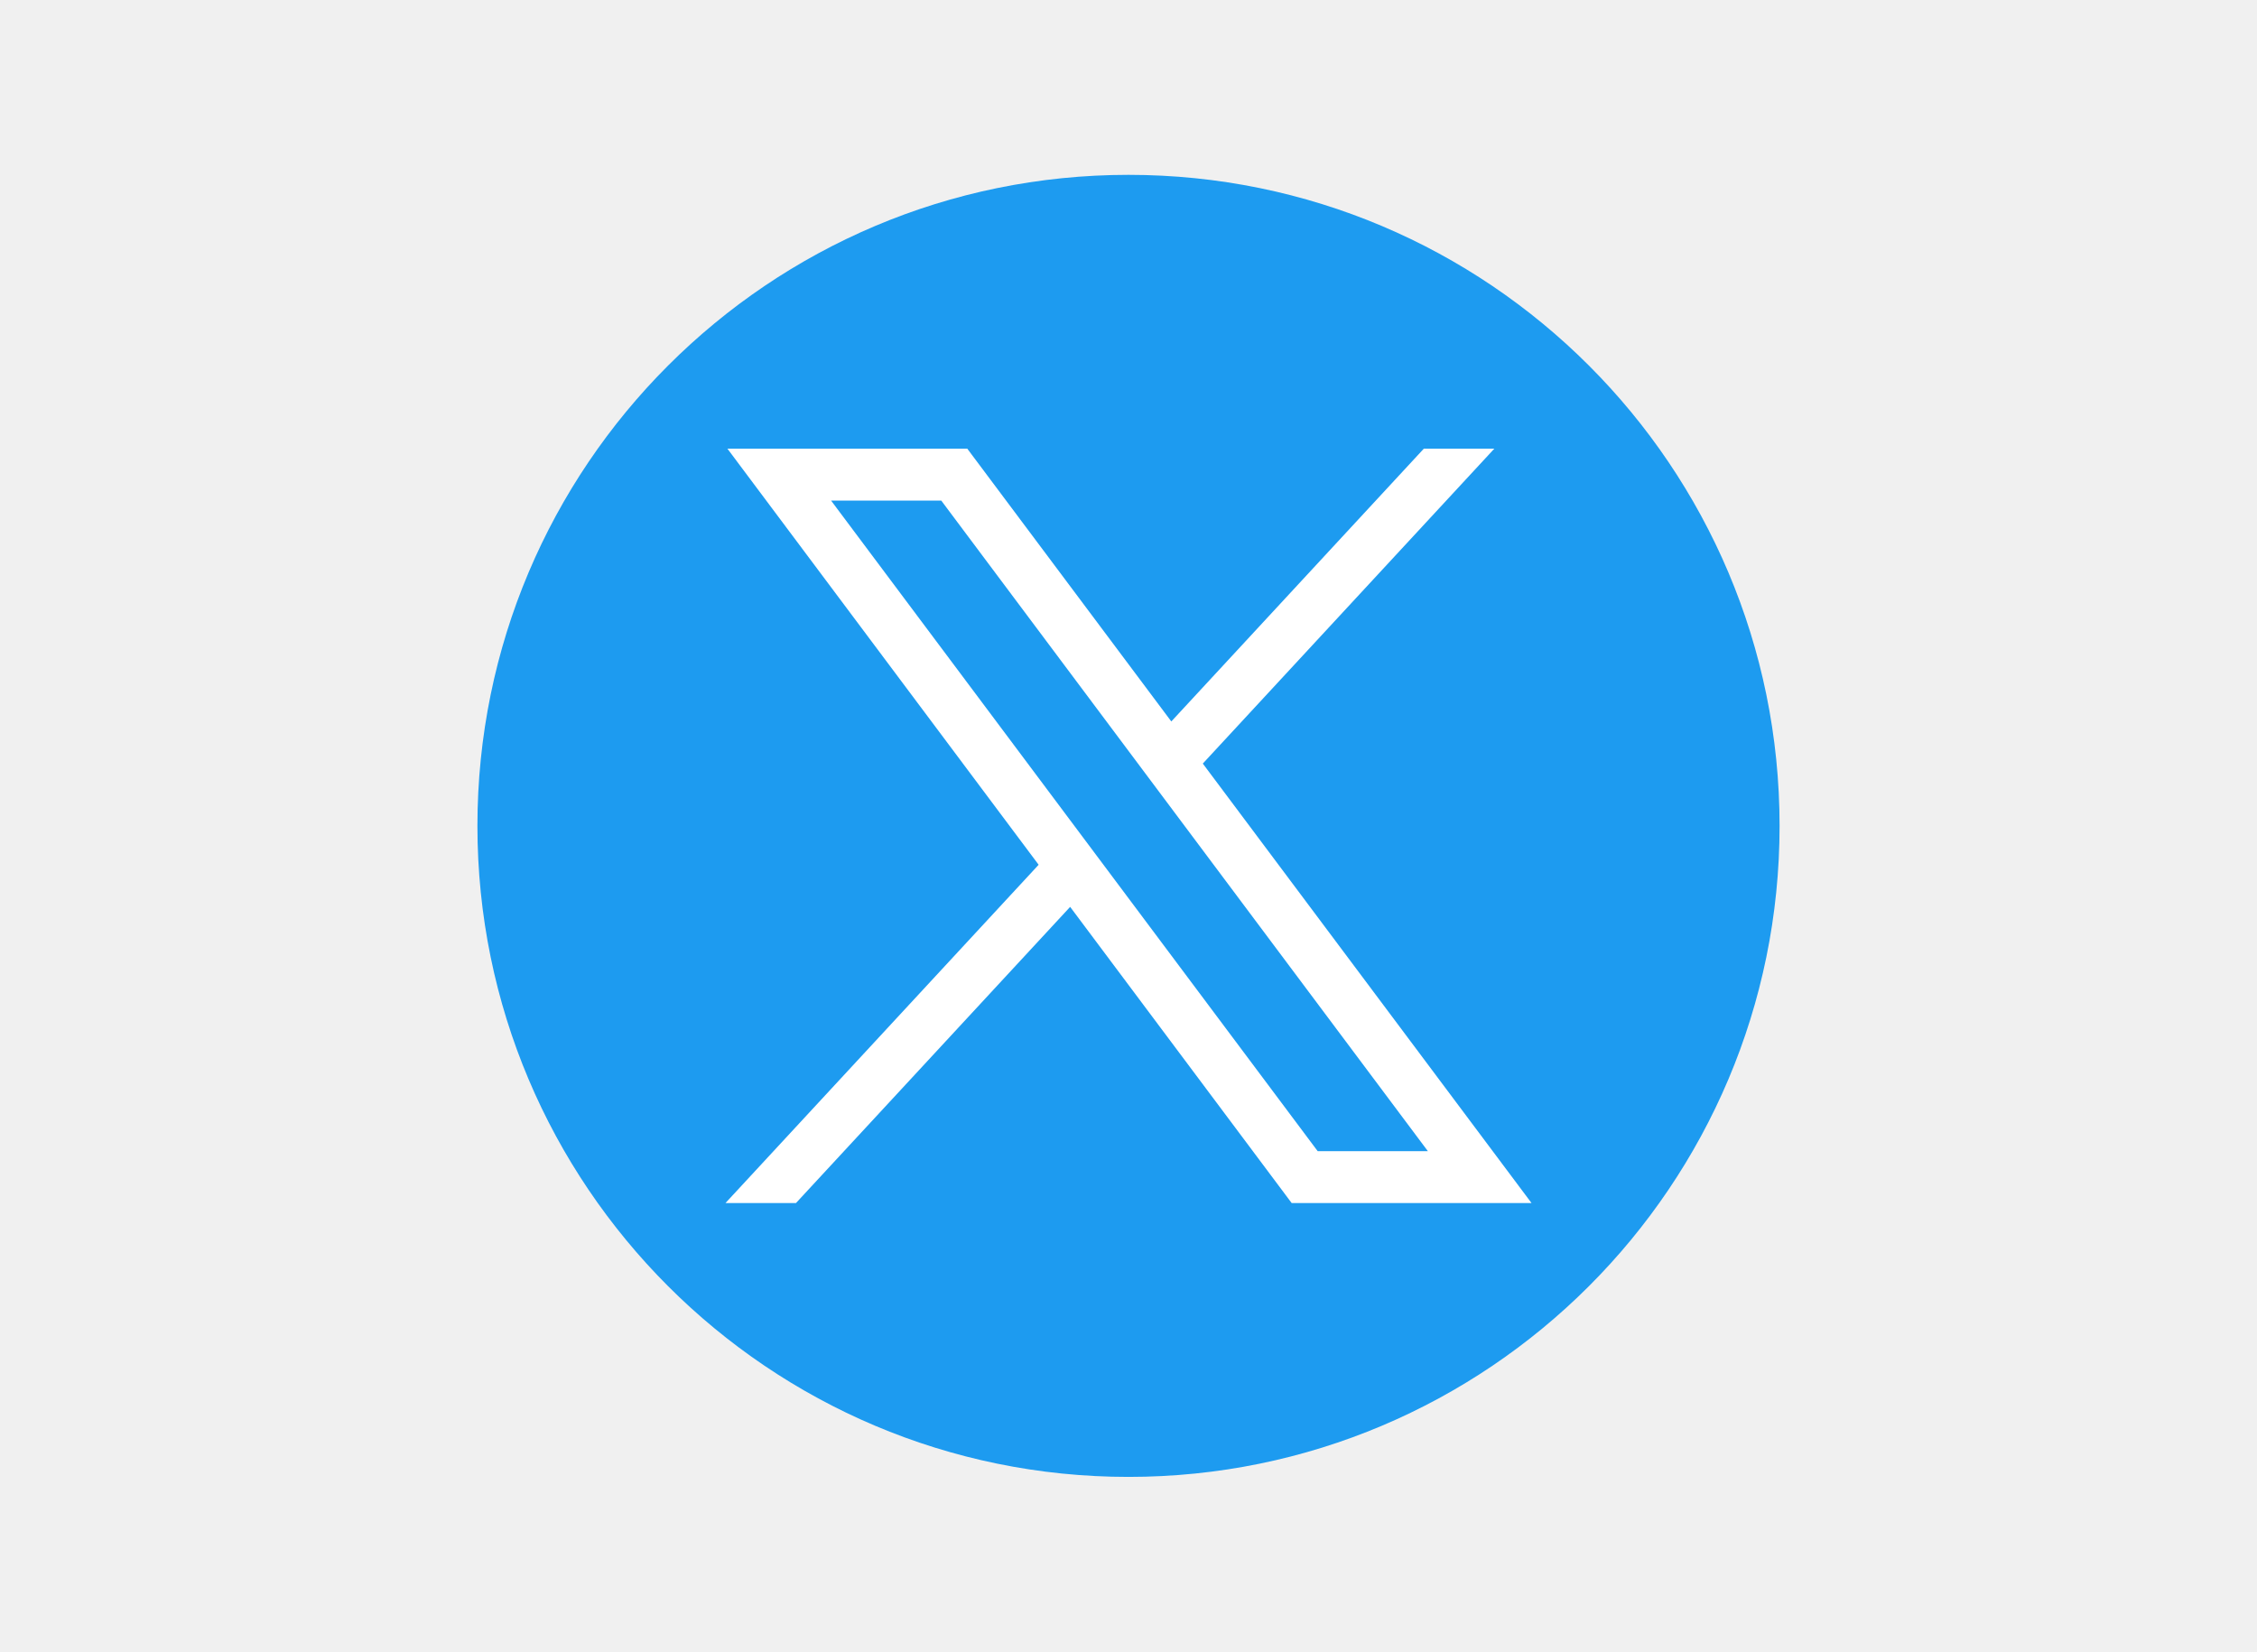
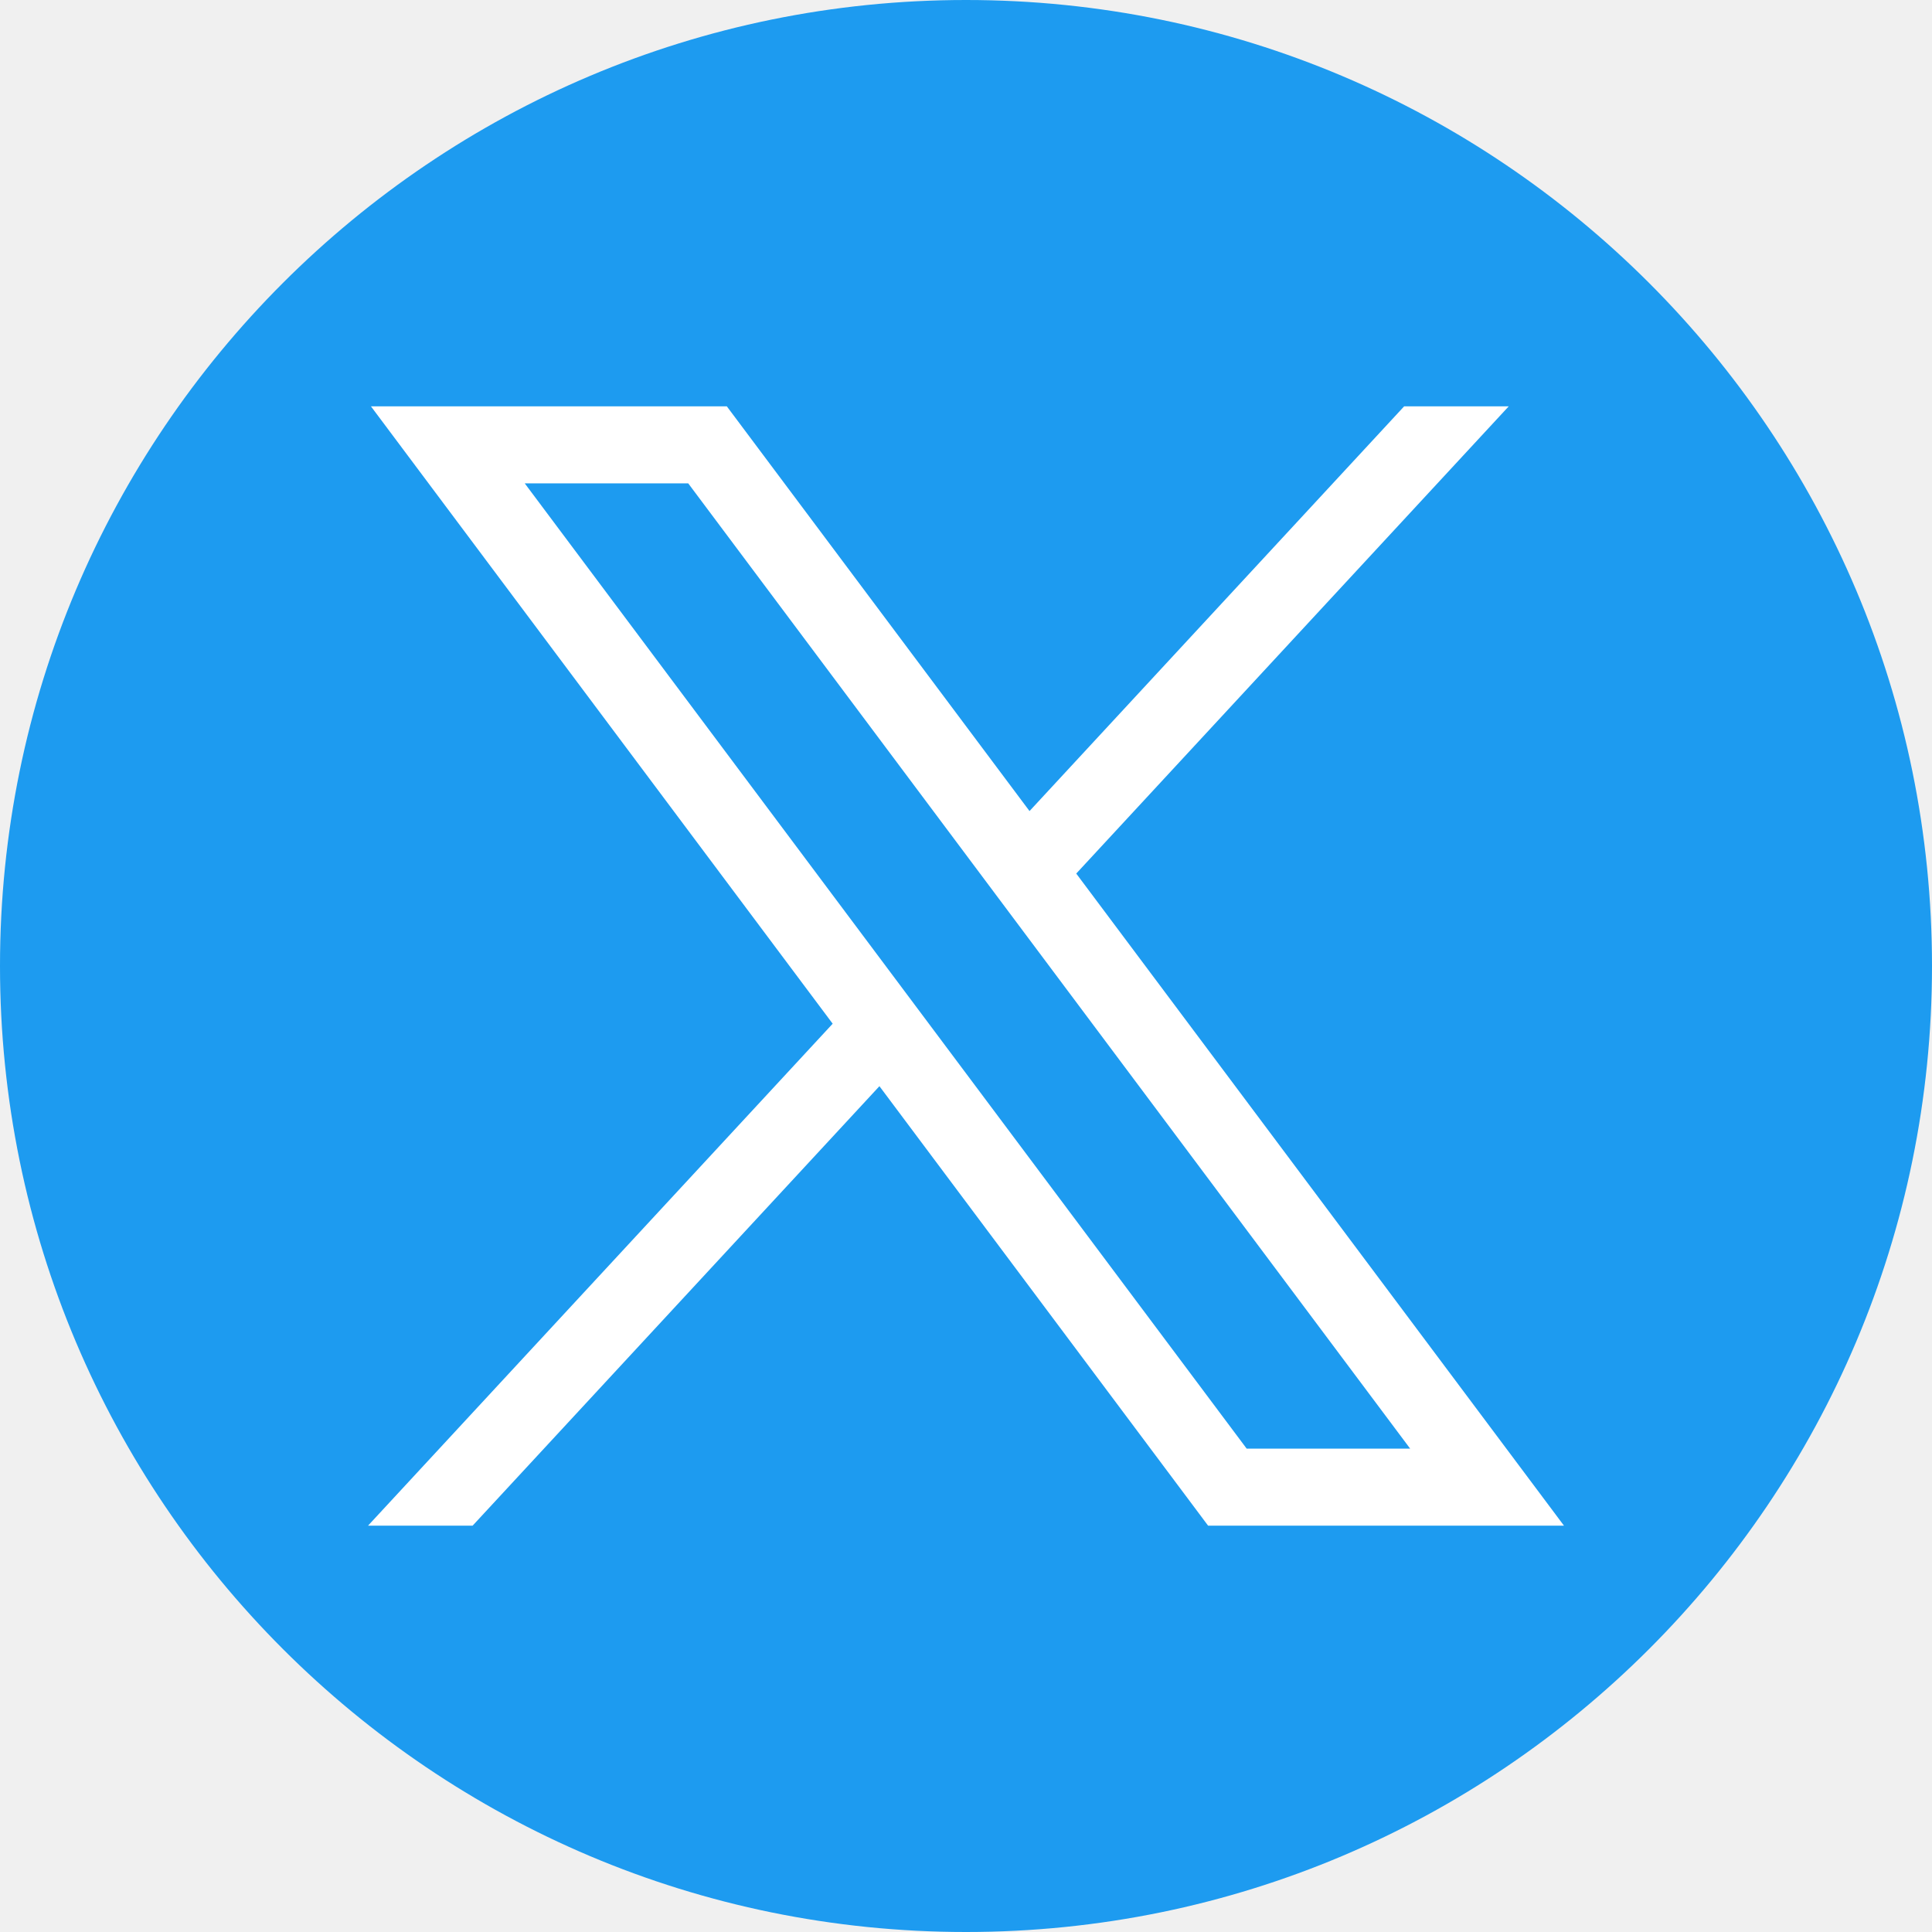
- <svg xmlns="http://www.w3.org/2000/svg" version="1.1" id="svg5" x="0px" y="0px" viewBox="0 0 1668.56 1221.19" style="enable-background:new 0 0 1668.56 1221.19;" xml:space="preserve">
-   <style type="text/css">
- 	.st0{fill:#1D9BF0;}
- 	.st1{fill:#FFFFFF;}
- </style>
-   <circle class="st0" cx="834.28" cy="610.6" r="481.33" />
-   <g id="layer1" transform="translate(52.39009,-25.0586)">
-     <path id="path1009" class="st1" d="M485.39,356.79l230.07,307.62L483.94,914.52h52.11l202.7-218.98l163.77,218.98h177.32   L836.82,589.6l215.5-232.81h-52.11L813.54,558.46L662.71,356.79H485.39z M562.02,395.17h81.46l359.72,480.97h-81.46L562.02,395.17z   " />
+ <svg xmlns="http://www.w3.org/2000/svg" width="40" height="40" viewBox="352.95 129.27 962.66 962.66" fill="none">
+   <circle cx="834.28" cy="610.6" r="481.33" fill="#1D9BF0" />
+   <g transform="translate(52.39009,-25.0586)">
+     <path d="M485.39,356.79l230.07,307.62L483.94,914.52h52.11l202.7-218.98l163.77,218.98h177.32   L836.82,589.6l215.5-232.81h-52.11L813.54,558.46L662.71,356.79H485.39z M562.02,395.17h81.46l359.72,480.97h-81.46L562.02,395.17z" fill="white" />
  </g>
</svg>
